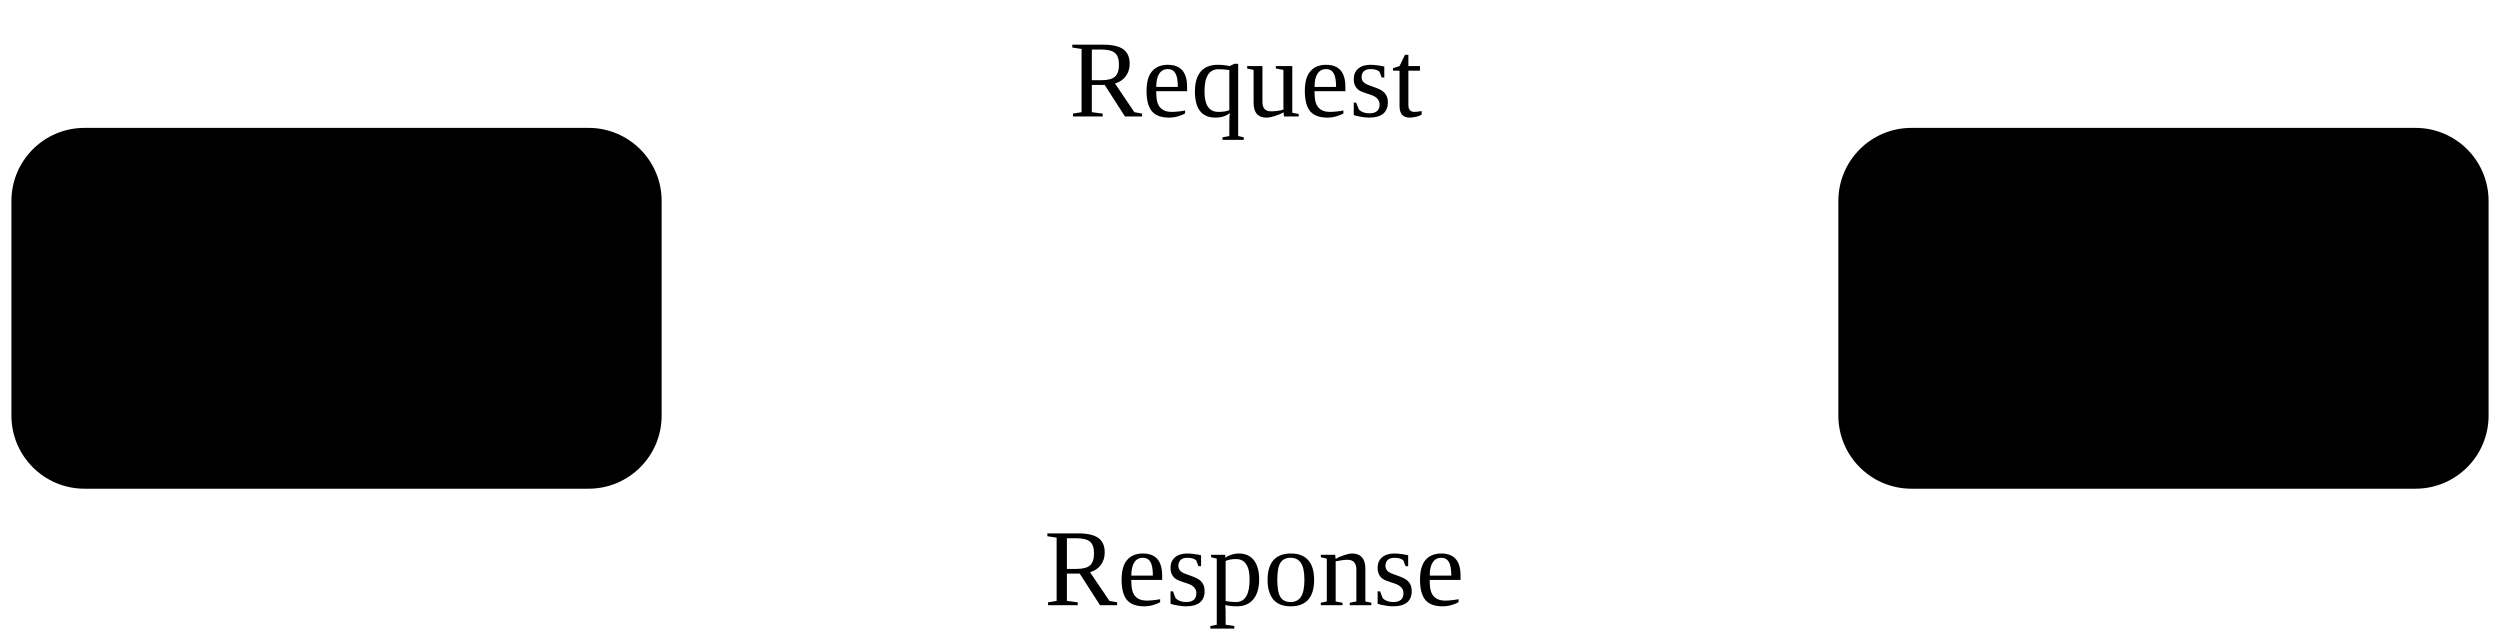
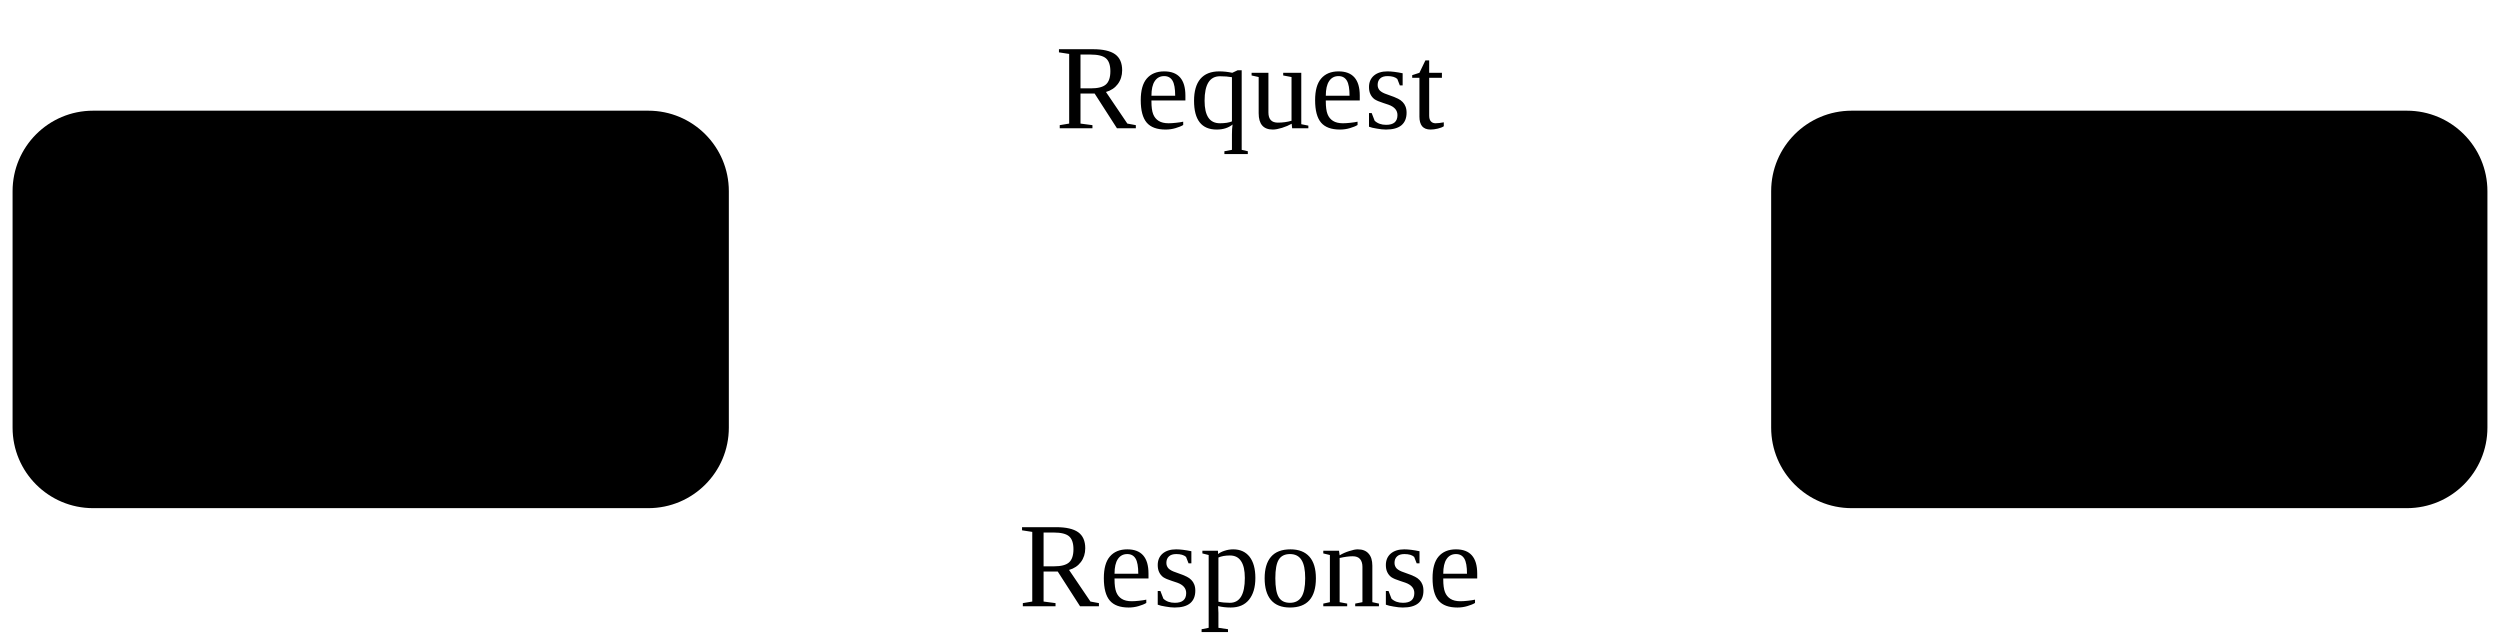
- <svg xmlns="http://www.w3.org/2000/svg" id="figure-client-server" class="figure" data-name="client-server" width="273.682" height="69.5" viewBox="-1.25 -14 273.682 69.5" preserveAspectRatio="xMidYMid">
-   <line class="blue" x1="71.495" y1="12.75" x2="198.75" y2="12.75" marker-end="url(#arrow-blue)" stroke-dasharray="120" />
-   <text class="blue" x="135.122" y="-1.25" text-anchor="middle">
-     <tspan x="135.122" y="-1.25">Request</tspan>
+ <svg xmlns="http://www.w3.org/2000/svg" id="figure-client-server" class="figure" data-name="client-server" width="248.449" height="63.5" viewBox="-1.25 -11 248.449 63.5" preserveAspectRatio="xMidYMid">
+   <line class="blue" x1="71.495" y1="13.75" x2="173.517" y2="13.75" marker-end="url(#arrow-blue)" stroke-dasharray="95" />
+   <text class="blue" text-anchor="middle">
+     <tspan x="122.974" y="1.75">Request</tspan>
  </text>
-   <line class="green" x1="199.688" y1="26.75" x2="72.432" y2="26.75" marker-end="url(#arrow-green)" stroke-dasharray="120" />
-   <text class="green" x="136.06" y="40.75" text-anchor="middle">
-     <tspan x="136.06" y="52.25">Response</tspan>
+   <line class="green" x1="174.454" y1="25.75" x2="72.432" y2="25.75" marker-end="url(#arrow-green)" stroke-dasharray="95" />
+   <text class="green" text-anchor="middle">
+     <tspan x="122.974" y="49.25">Response</tspan>
  </text>
  <rect x="0" y="0" width="71.182" height="39.5" rx="8" ry="8" />
-   <text x="35.591" y="19.75" text-anchor="middle">
+   <text text-anchor="middle">
    <tspan x="35.591" y="25.65">
      <tspan class="font-weight-bold">Client</tspan>
    </tspan>
  </text>
-   <rect x="200" y="0" width="71.182" height="39.5" rx="8" ry="8" />
-   <text x="235.591" y="19.75" text-anchor="middle">
-     <tspan x="235.591" y="25.65">
+   <rect x="174.767" y="0" width="71.182" height="39.5" rx="8" ry="8" />
+   <text text-anchor="middle">
+     <tspan x="210.358" y="25.65">
      <tspan class="font-weight-bold">Server</tspan>
    </tspan>
  </text>
</svg>
